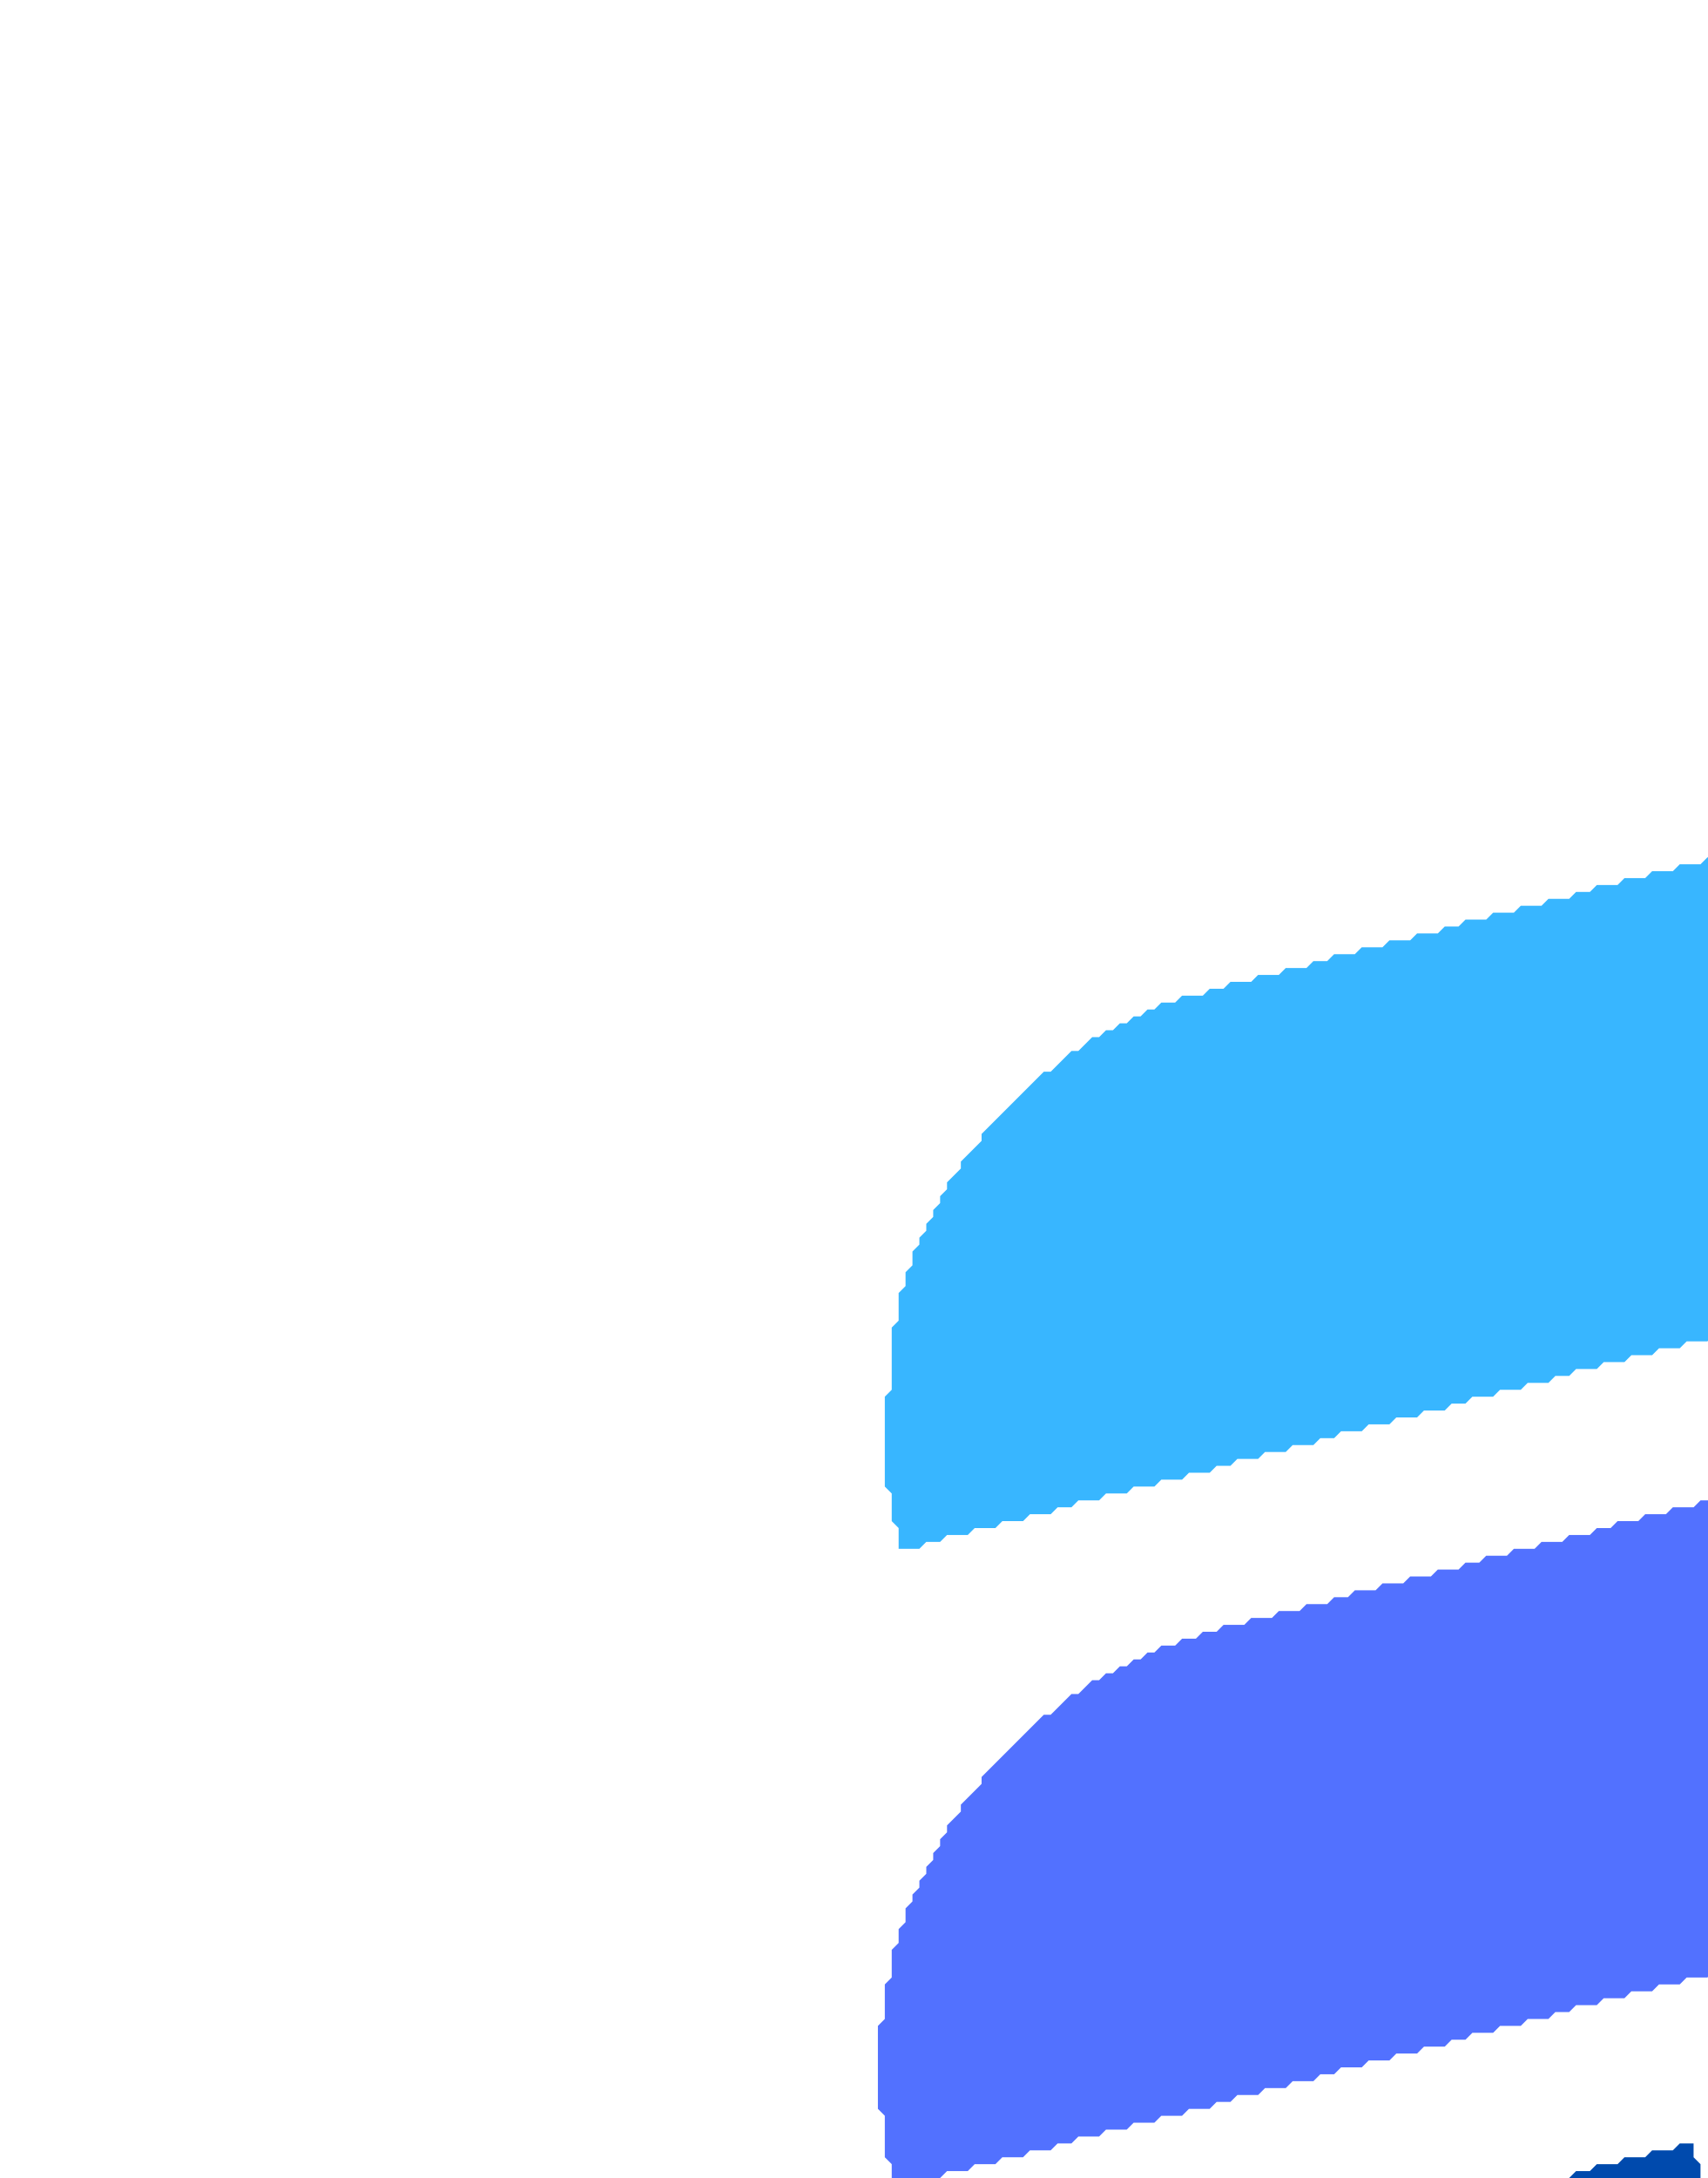
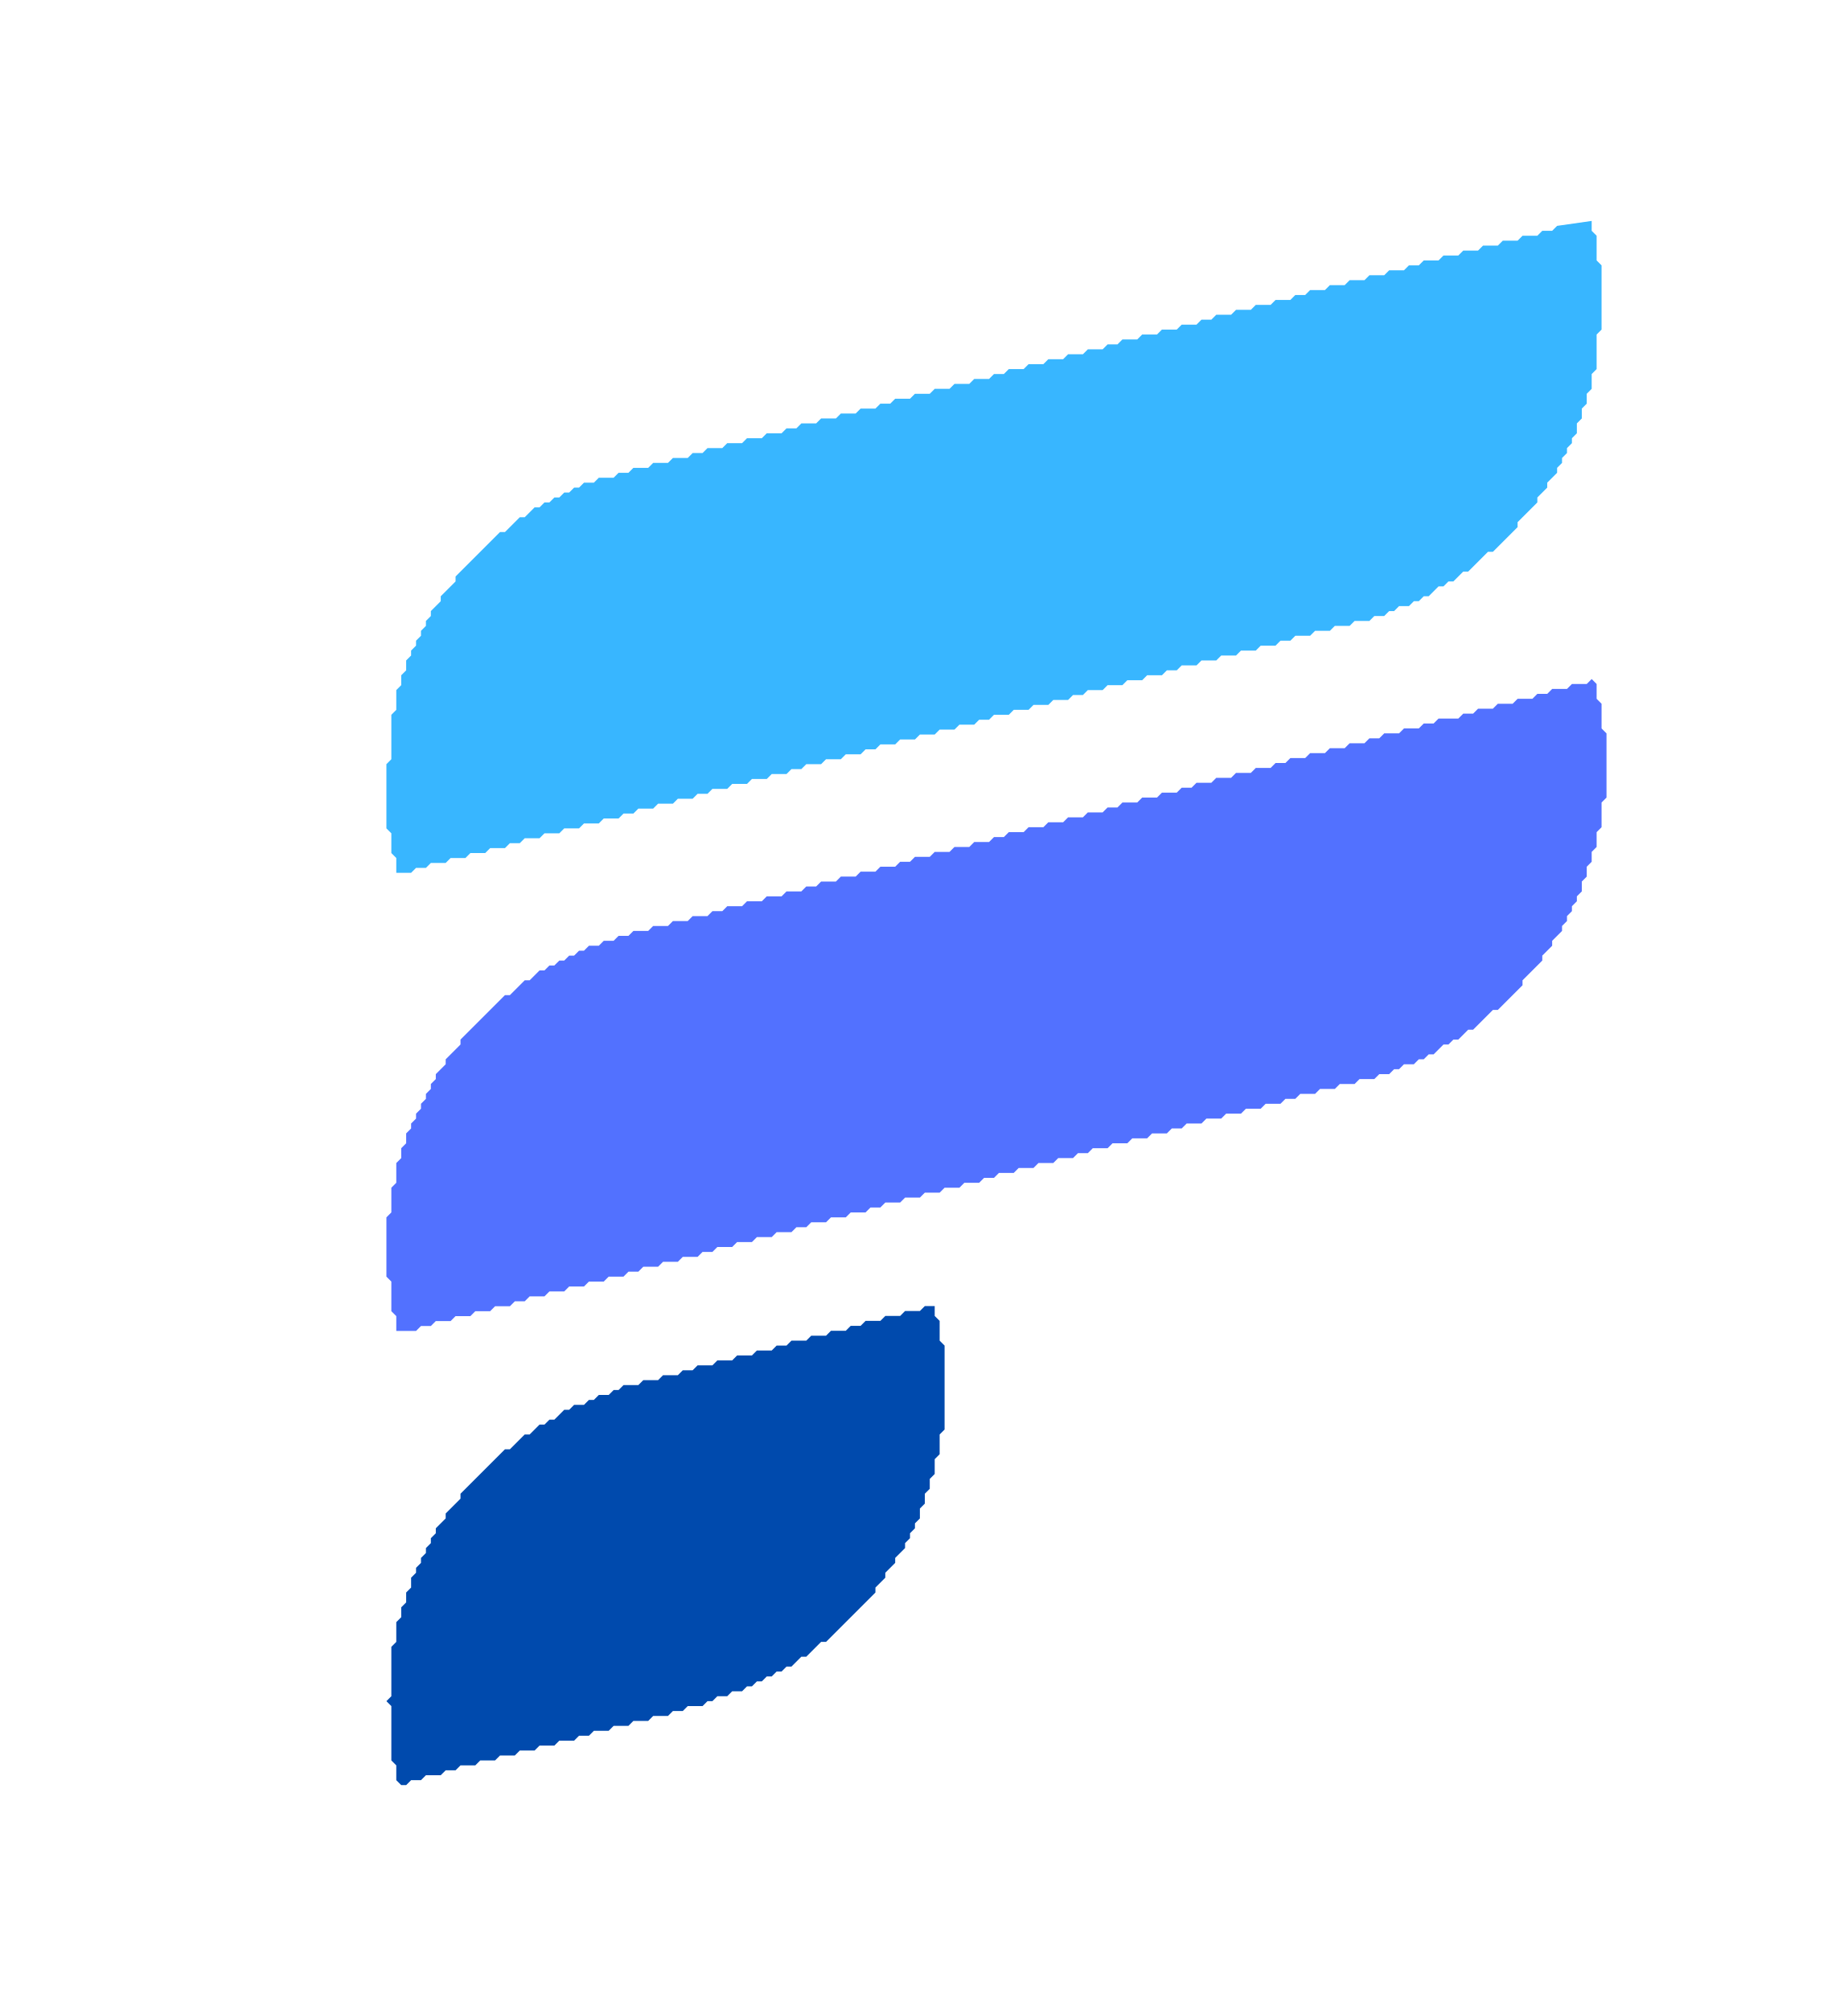
- <svg xmlns="http://www.w3.org/2000/svg">
-   <path d="m243 310-1 1h-3l-1 1h-3l-1 1h-3l-1 1h-2l-1 1h-3l-1 1h-3l-1 1h-3l-1 1h-2l-1 1h-3l-1 1h-3l-1 1h-3l-1 1h-3l-1 1h-2l-1 1h-3l-1 1h-3l-1 1h-3l-1 1h-1l-1 1h-2l-1 1h-1l-1 1h-2l-1 1h-1l-2 2h-1l-1 1h-1l-2 2h-1l-3 3h-1l-9 9v1l-3 3v1l-2 2v1l-1 1v1l-1 1v1l-1 1v1l-1 1v1l-1 1v2l-1 1v2l-1 1v2l-1 1v4l-1 1v10l-1 1 1 1v11l1 1v3l1 1h1l1-1h2l1-1h3l1-1h2l1-1h3l1-1h3l1-1h3l1-1h3l1-1h3l1-1h3l1-1h2l1-1h3l1-1h3l1-1h3l1-1h3l1-1h2l1-1h3l1-1h1l1-1h2l1-1h2l1-1h1l1-1h1l1-1h1l1-1h1l1-1h1l2-2h1l3-3h1l10-10v-1l2-2v-1l2-2v-1l2-2v-1l1-1v-1l1-1v-1l1-1v-2l1-1v-2l1-1v-2l1-1v-3l1-1v-4l1-1v-17l-1-1v-4l-1-1v-2z" fill="#004aad" />
-   <path d="m371 184-1 1h-3l-1 1h-3l-1 1h-2l-1 1h-3l-1 1h-3l-1 1h-3l-1 1h-2l-1 1h-4l-1 1h-2l-1 1h-3l-1 1h-3l-1 1h-2l-1 1h-3l-1 1h-3l-1 1h-3l-1 1h-3l-1 1h-2l-1 1h-3l-1 1h-3l-1 1h-3l-1 1h-3l-1 1h-2l-1 1h-3l-1 1h-3l-1 1h-3l-1 1h-2l-1 1h-3l-1 1h-3l-1 1h-3l-1 1h-3l-1 1h-3l-1 1h-2l-1 1h-3l-1 1h-3l-1 1h-3l-1 1h-3l-1 1h-2l-1 1h-3l-1 1h-3l-1 1h-3l-1 1h-3l-1 1h-2l-1 1h-3l-1 1h-3l-1 1h-3l-1 1h-3l-1 1h-2l-1 1h-3l-1 1h-3l-1 1h-3l-1 1h-3l-1 1h-2l-1 1h-2l-1 1h-2l-1 1h-1l-1 1h-1l-1 1h-1l-1 1h-1l-1 1h-1l-2 2h-1l-3 3h-1l-9 9v1l-3 3v1l-2 2v1l-1 1v1l-1 1v1l-1 1v1l-1 1v1l-1 1v1l-1 1v2l-1 1v2l-1 1v4l-1 1v5l-1 1v12l1 1v6l1 1v3h4l1-1h2l1-1h3l1-1h3l1-1h3l1-1h3l1-1h2l1-1h3l1-1h3l1-1h3l1-1h3l1-1h3l1-1h2l1-1h3l1-1h3l1-1h3l1-1h2l1-1h3l1-1h3l1-1h3l1-1h3l1-1h2l1-1h3l1-1h3l1-1h3l1-1h2l1-1h3l1-1h3l1-1h3l1-1h3l1-1h3l1-1h2l1-1h3l1-1h3l1-1h3l1-1h3l1-1h2l1-1h3l1-1h3l1-1h3l1-1h3l1-1h2l1-1h3l1-1h3l1-1h3l1-1h3l1-1h3l1-1h2l1-1h3l1-1h3l1-1h3l1-1h3l1-1h2l1-1h1l1-1h2l1-1h1l1-1h1l2-2h1l1-1h1l2-2h1l4-4h1l5-5v-1l4-4v-1l2-2v-1l2-2v-1l1-1v-1l1-1v-1l1-1v-1l1-1v-2l1-1v-2l1-1v-2l1-1v-3l1-1v-5l1-1v-13l-1-1v-5l-1-1v-3z" fill="#5271ff" />
-   <path d="m365 93-1 1h-2l-1 1h-3l-1 1h-3l-1 1h-3l-1 1h-3l-1 1h-3l-1 1h-3l-1 1h-2l-1 1h-3l-1 1h-3l-1 1h-3l-1 1h-3l-1 1h-3l-1 1h-2l-1 1h-3l-1 1h-3l-1 1h-3l-1 1h-3l-1 1h-2l-1 1h-3l-1 1h-3l-1 1h-3l-1 1h-3l-1 1h-2l-1 1h-3l-1 1h-3l-1 1h-3l-1 1h-3l-1 1h-3l-1 1h-2l-1 1h-3l-1 1h-3l-1 1h-3l-1 1h-3l-1 1h-3l-1 1h-2l-1 1h-3l-1 1h-3l-1 1h-3l-1 1h-3l-1 1h-2l-1 1h-3l-1 1h-3l-1 1h-3l-1 1h-3l-1 1h-2l-1 1h-3l-1 1h-3l-1 1h-3l-1 1h-2l-1 1h-3l-1 1h-2l-1 1h-1l-1 1h-1l-1 1h-1l-1 1h-1l-1 1h-1l-2 2h-1l-3 3h-1l-9 9v1l-3 3v1l-2 2v1l-1 1v1l-1 1v1l-1 1v1l-1 1v1l-1 1v2l-1 1v2l-1 1v4l-1 1v9l-1 1v13l1 1v4l1 1v3h3l1-1h2l1-1h3l1-1h3l1-1h3l1-1h3l1-1h2l1-1h3l1-1h3l1-1h3l1-1h3l1-1h3l1-1h2l1-1h3l1-1h3l1-1h3l1-1h2l1-1h3l1-1h3l1-1h3l1-1h3l1-1h2l1-1h3l1-1h3l1-1h3l1-1h2l1-1h3l1-1h3l1-1h3l1-1h3l1-1h3l1-1h2l1-1h3l1-1h3l1-1h3l1-1h3l1-1h2l1-1h3l1-1h3l1-1h3l1-1h3l1-1h2l1-1h3l1-1h3l1-1h3l1-1h3l1-1h3l1-1h2l1-1h3l1-1h3l1-1h3l1-1h3l1-1h2l1-1h1l1-1h2l1-1h1l1-1h1l2-2h1l1-1h1l2-2h1l4-4h1l5-5v-1l4-4v-1l2-2v-1l2-2v-1l1-1v-1l1-1v-1l1-1v-1l1-1v-2l1-1v-2l1-1v-2l1-1v-3l1-1v-7l1-1v-13l-1-1v-5l-1-1v-2z" fill="#38b6ff" />
+ <svg xmlns="http://www.w3.org/2000/svg" viewBox="0 0 374 407">
+   <path d="M243,310l-1,1h-3l-1,1h-3l-1,1h-3l-1,1h-2l-1,1h-3l-1,1h-3l-1,1h-3l-1,1h-2l-1,1h-3l-1,1h-3l-1,1h-3l-1,1h-3l-1,1h-2l-1,1h-3l-1,1h-3l-1,1h-3l-1,1h-1l-1,1h-2l-1,1h-1l-1,1h-2l-1,1h-1l-2,2h-1l-1,1h-1l-2,2h-1l-3,3h-1l-9,9v1l-3,3v1l-2,2v1l-1,1v1l-1,1v1l-1,1v1l-1,1v1l-1,1v2l-1,1v2l-1,1v2l-1,1v4l-1,1v10l-1,1l1,1v11l1,1v3l1,1h1l1-1h2l1-1h3l1-1h2l1-1h3l1-1h3l1-1h3l1-1h3l1-1h3l1-1h3l1-1h2l1-1h3l1-1h3l1-1h3l1-1h3l1-1h2l1-1h3l1-1h1l1-1h2l1-1h2l1-1h1l1-1h1l1-1h1l1-1h1l1-1h1l2-2h1l3-3h1l10-10v-1l2-2v-1l2-2v-1l2-2v-1l1-1v-1l1-1v-1l1-1v-2l1-1v-2l1-1v-2l1-1v-3l1-1v-4l1-1v-17l-1-1v-4l-1-1v-2h-2Z" transform="translate(-55.7754 -45.5367)" fill="#004aad" opacity="1" />
+   <path d="M371,184l-1,1h-3l-1,1h-3l-1,1h-2l-1,1h-3l-1,1h-3l-1,1h-3l-1,1h-2l-1,1h-4l-1,1h-2l-1,1h-3l-1,1h-3l-1,1h-2l-1,1h-3l-1,1h-3l-1,1h-3l-1,1h-3l-1,1h-2l-1,1h-3l-1,1h-3l-1,1h-3l-1,1h-3l-1,1h-2l-1,1h-3l-1,1h-3l-1,1h-3l-1,1h-2l-1,1h-3l-1,1h-3l-1,1h-3l-1,1h-3l-1,1h-3l-1,1h-2l-1,1h-3l-1,1h-3l-1,1h-3l-1,1h-3l-1,1h-2l-1,1h-3l-1,1h-3l-1,1h-3l-1,1h-3l-1,1h-2l-1,1h-3l-1,1h-3l-1,1h-3l-1,1h-3l-1,1h-2l-1,1h-3l-1,1h-3l-1,1h-3l-1,1h-3l-1,1h-2l-1,1h-2l-1,1h-2l-1,1h-1l-1,1h-1l-1,1h-1l-1,1h-1l-1,1h-1l-2,2h-1l-3,3h-1l-9,9v1l-3,3v1l-2,2v1l-1,1v1l-1,1v1l-1,1v1l-1,1v1l-1,1v1l-1,1v2l-1,1v2l-1,1v4l-1,1v5l-1,1v12l1,1v6l1,1v3h4l1-1h2l1-1h3l1-1h3l1-1h3l1-1h3l1-1h2l1-1h3l1-1h3l1-1h3l1-1h3l1-1h3l1-1h2l1-1h3l1-1h3l1-1h3l1-1h2l1-1h3l1-1h3l1-1h3l1-1h3l1-1h2l1-1h3l1-1h3l1-1h3l1-1h2l1-1h3l1-1h3l1-1h3l1-1h3l1-1h3l1-1h2l1-1h3l1-1h3l1-1h3l1-1h3l1-1h2l1-1h3l1-1h3l1-1h3l1-1h3l1-1h2l1-1h3l1-1h3l1-1h3l1-1h3l1-1h3l1-1h2l1-1h3l1-1h3l1-1h3l1-1h3l1-1h2l1-1h1l1-1h2l1-1h1l1-1h1l2-2h1l1-1h1l2-2h1l4-4h1l5-5v-1l4-4v-1l2-2v-1l2-2v-1l1-1v-1l1-1v-1l1-1v-1l1-1v-2l1-1v-2l1-1v-2l1-1v-3l1-1v-5l1-1v-13l-1-1v-5l-1-1v-3l-1-1Z" transform="translate(-48.7754 -46.5)" fill="#5271ff" opacity="1" />
+   <path d="M365,93l-1,1h-2l-1,1h-3l-1,1h-3l-1,1h-3l-1,1h-3l-1,1h-3l-1,1h-3l-1,1h-2l-1,1h-3l-1,1h-3l-1,1h-3l-1,1h-3l-1,1h-3l-1,1h-2l-1,1h-3l-1,1h-3l-1,1h-3l-1,1h-3l-1,1h-2l-1,1h-3l-1,1h-3l-1,1h-3l-1,1h-3l-1,1h-2l-1,1h-3l-1,1h-3l-1,1h-3l-1,1h-3l-1,1h-3l-1,1h-2l-1,1h-3l-1,1h-3l-1,1h-3l-1,1h-3l-1,1h-3l-1,1h-2l-1,1h-3l-1,1h-3l-1,1h-3l-1,1h-3l-1,1h-2l-1,1h-3l-1,1h-3l-1,1h-3l-1,1h-3l-1,1h-2l-1,1h-3l-1,1h-3l-1,1h-3l-1,1h-2l-1,1h-3l-1,1h-2l-1,1h-1l-1,1h-1l-1,1h-1l-1,1h-1l-1,1h-1l-2,2h-1l-3,3h-1l-9,9v1l-3,3v1l-2,2v1l-1,1v1l-1,1v1l-1,1v1l-1,1v1l-1,1v2l-1,1v2l-1,1v4l-1,1v9l-1,1v13l1,1v4l1,1v3h3l1-1h2l1-1h3l1-1h3l1-1h3l1-1h3l1-1h2l1-1h3l1-1h3l1-1h3l1-1h3l1-1h3l1-1h2l1-1h3l1-1h3l1-1h3l1-1h2l1-1h3l1-1h3l1-1h3l1-1h3l1-1h2l1-1h3l1-1h3l1-1h3l1-1h2l1-1h3l1-1h3l1-1h3l1-1h3l1-1h3l1-1h2l1-1h3l1-1h3l1-1h3l1-1h3l1-1h2l1-1h3l1-1h3l1-1h3l1-1h3l1-1h2l1-1h3l1-1h3l1-1h3l1-1h3l1-1h3l1-1h2l1-1h3l1-1h3l1-1h3l1-1h3l1-1h2l1-1h1l1-1h2l1-1h1l1-1h1l2-2h1l1-1h1l2-2h1l4-4h1l5-5v-1l4-4v-1l2-2v-1l2-2v-1l1-1v-1l1-1v-1l1-1v-1l1-1v-2l1-1v-2l1-1v-2l1-1v-3l1-1v-7l1-1v-13l-1-1v-5l-1-1v-2l-7,1Z" transform="translate(-49.7754 -47.26512)" fill="#38b6ff" opacity="1" />
</svg>
